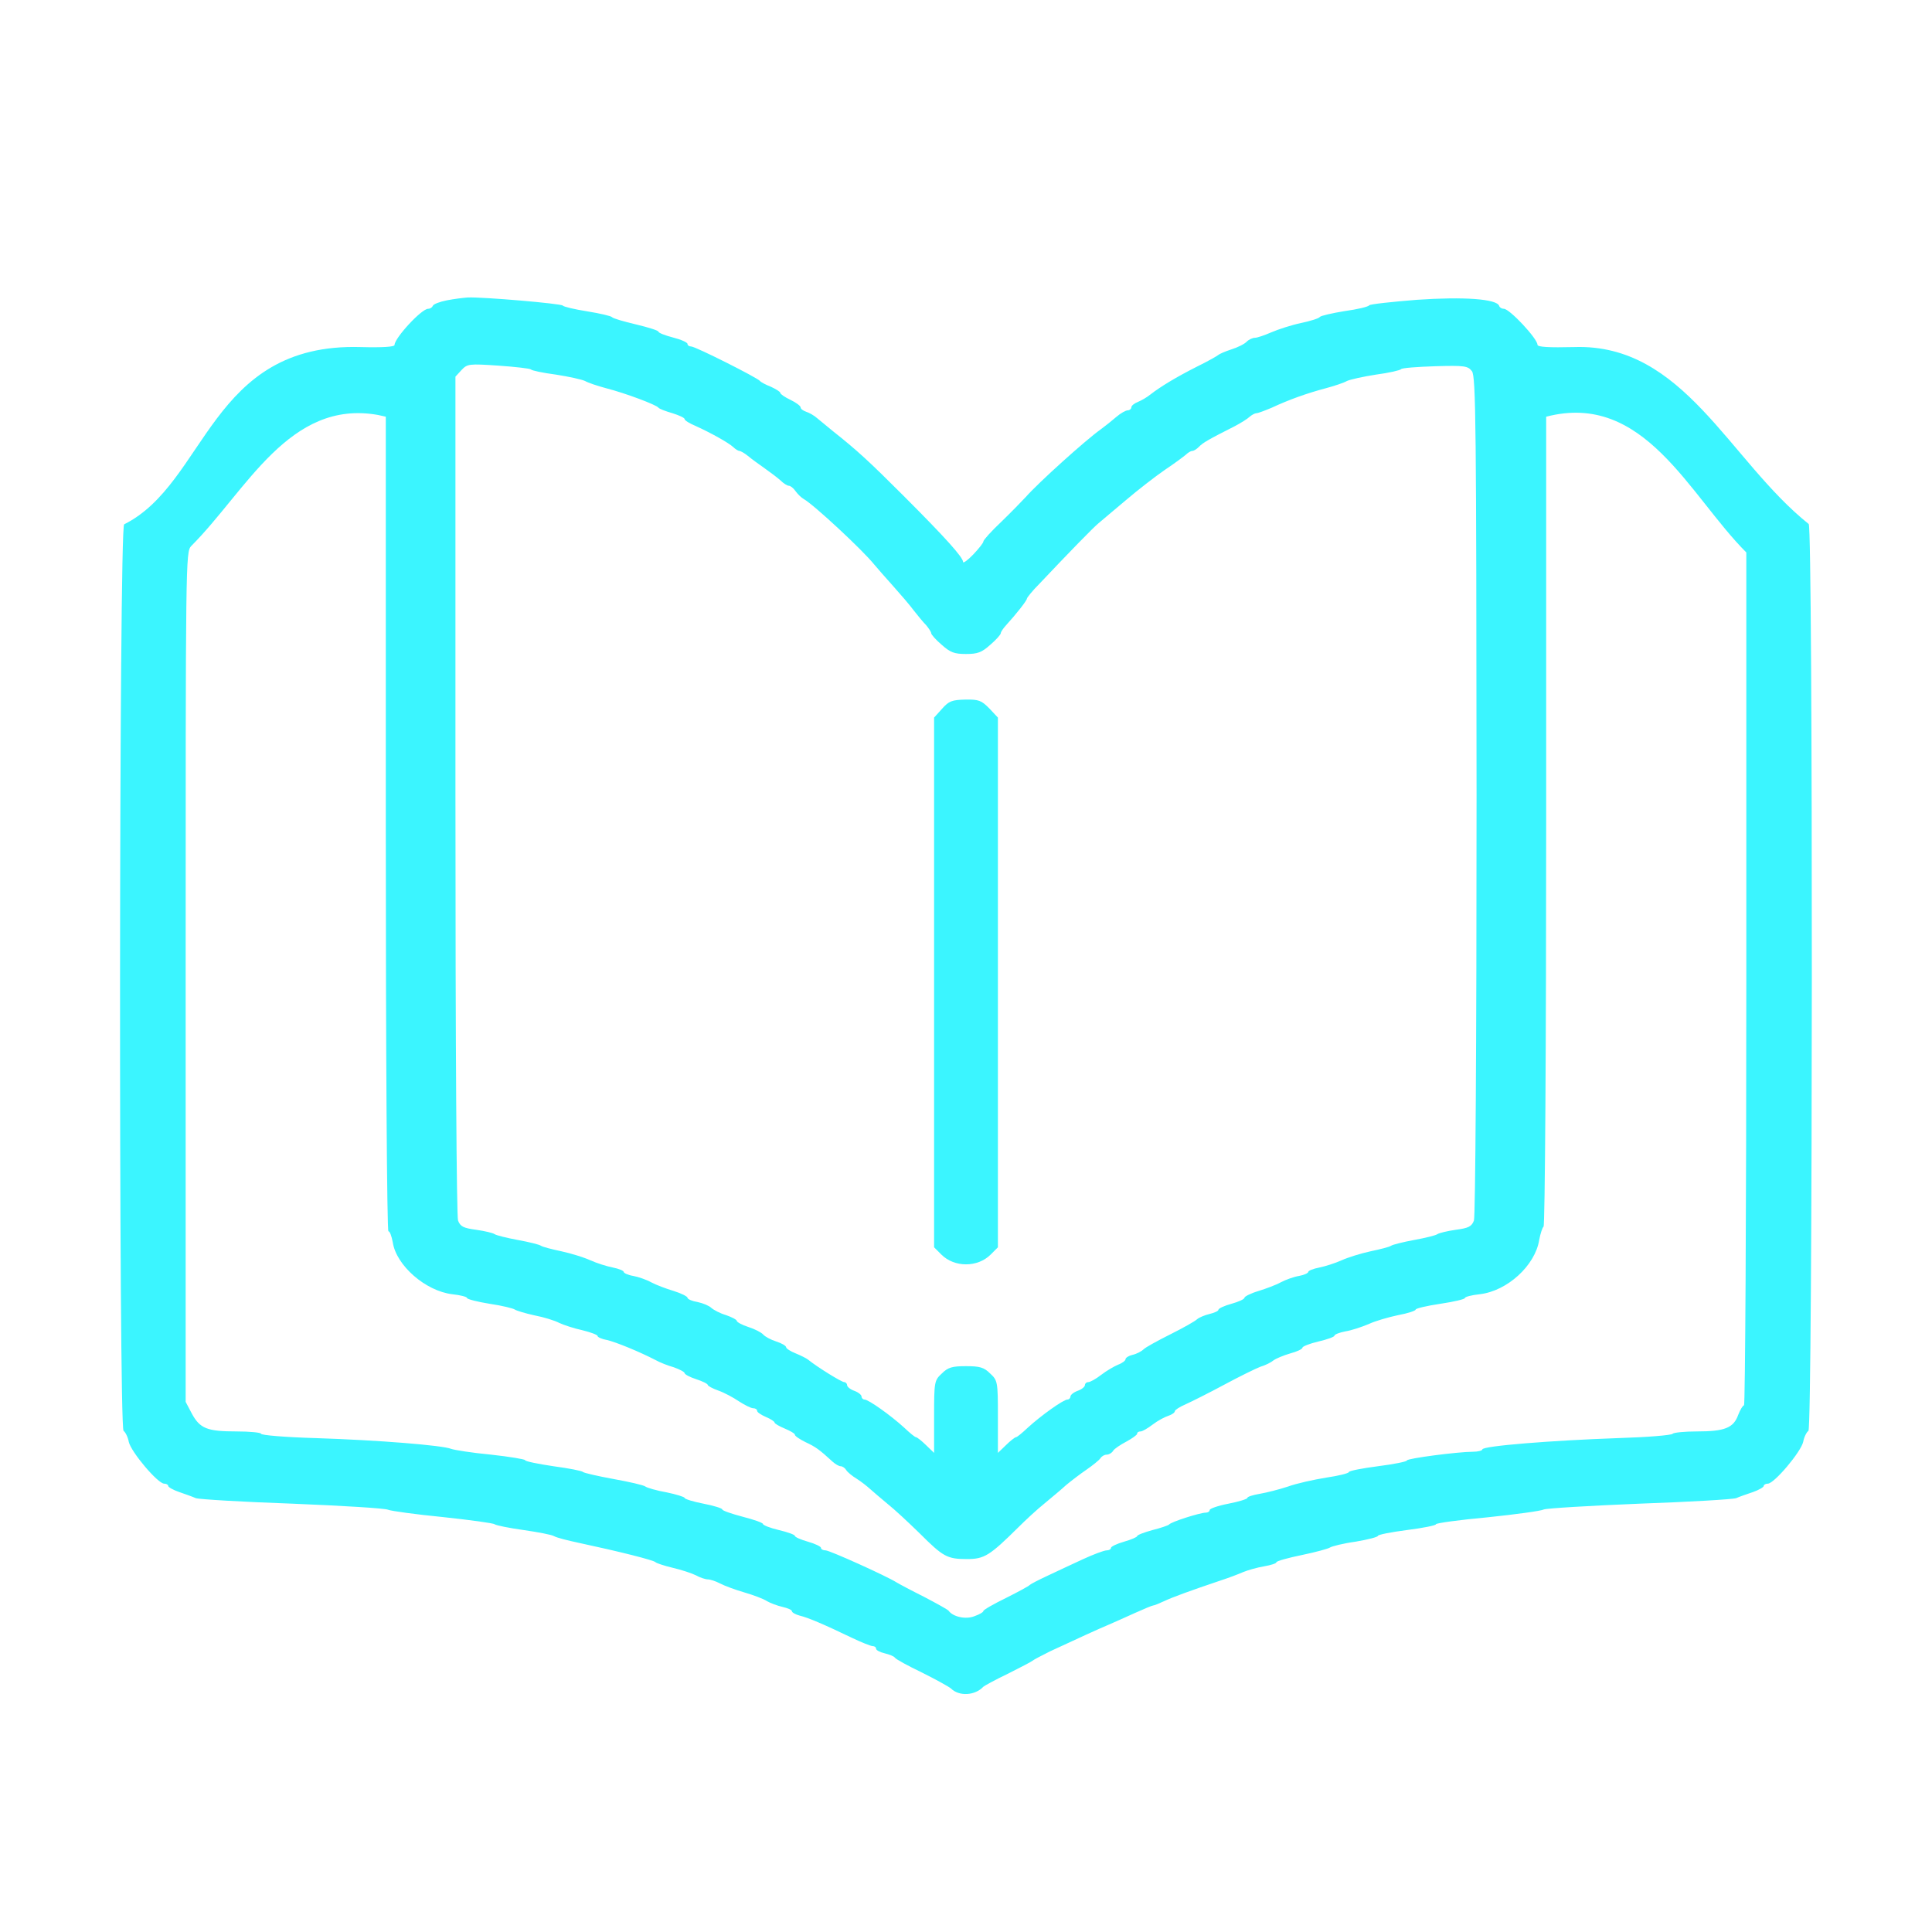
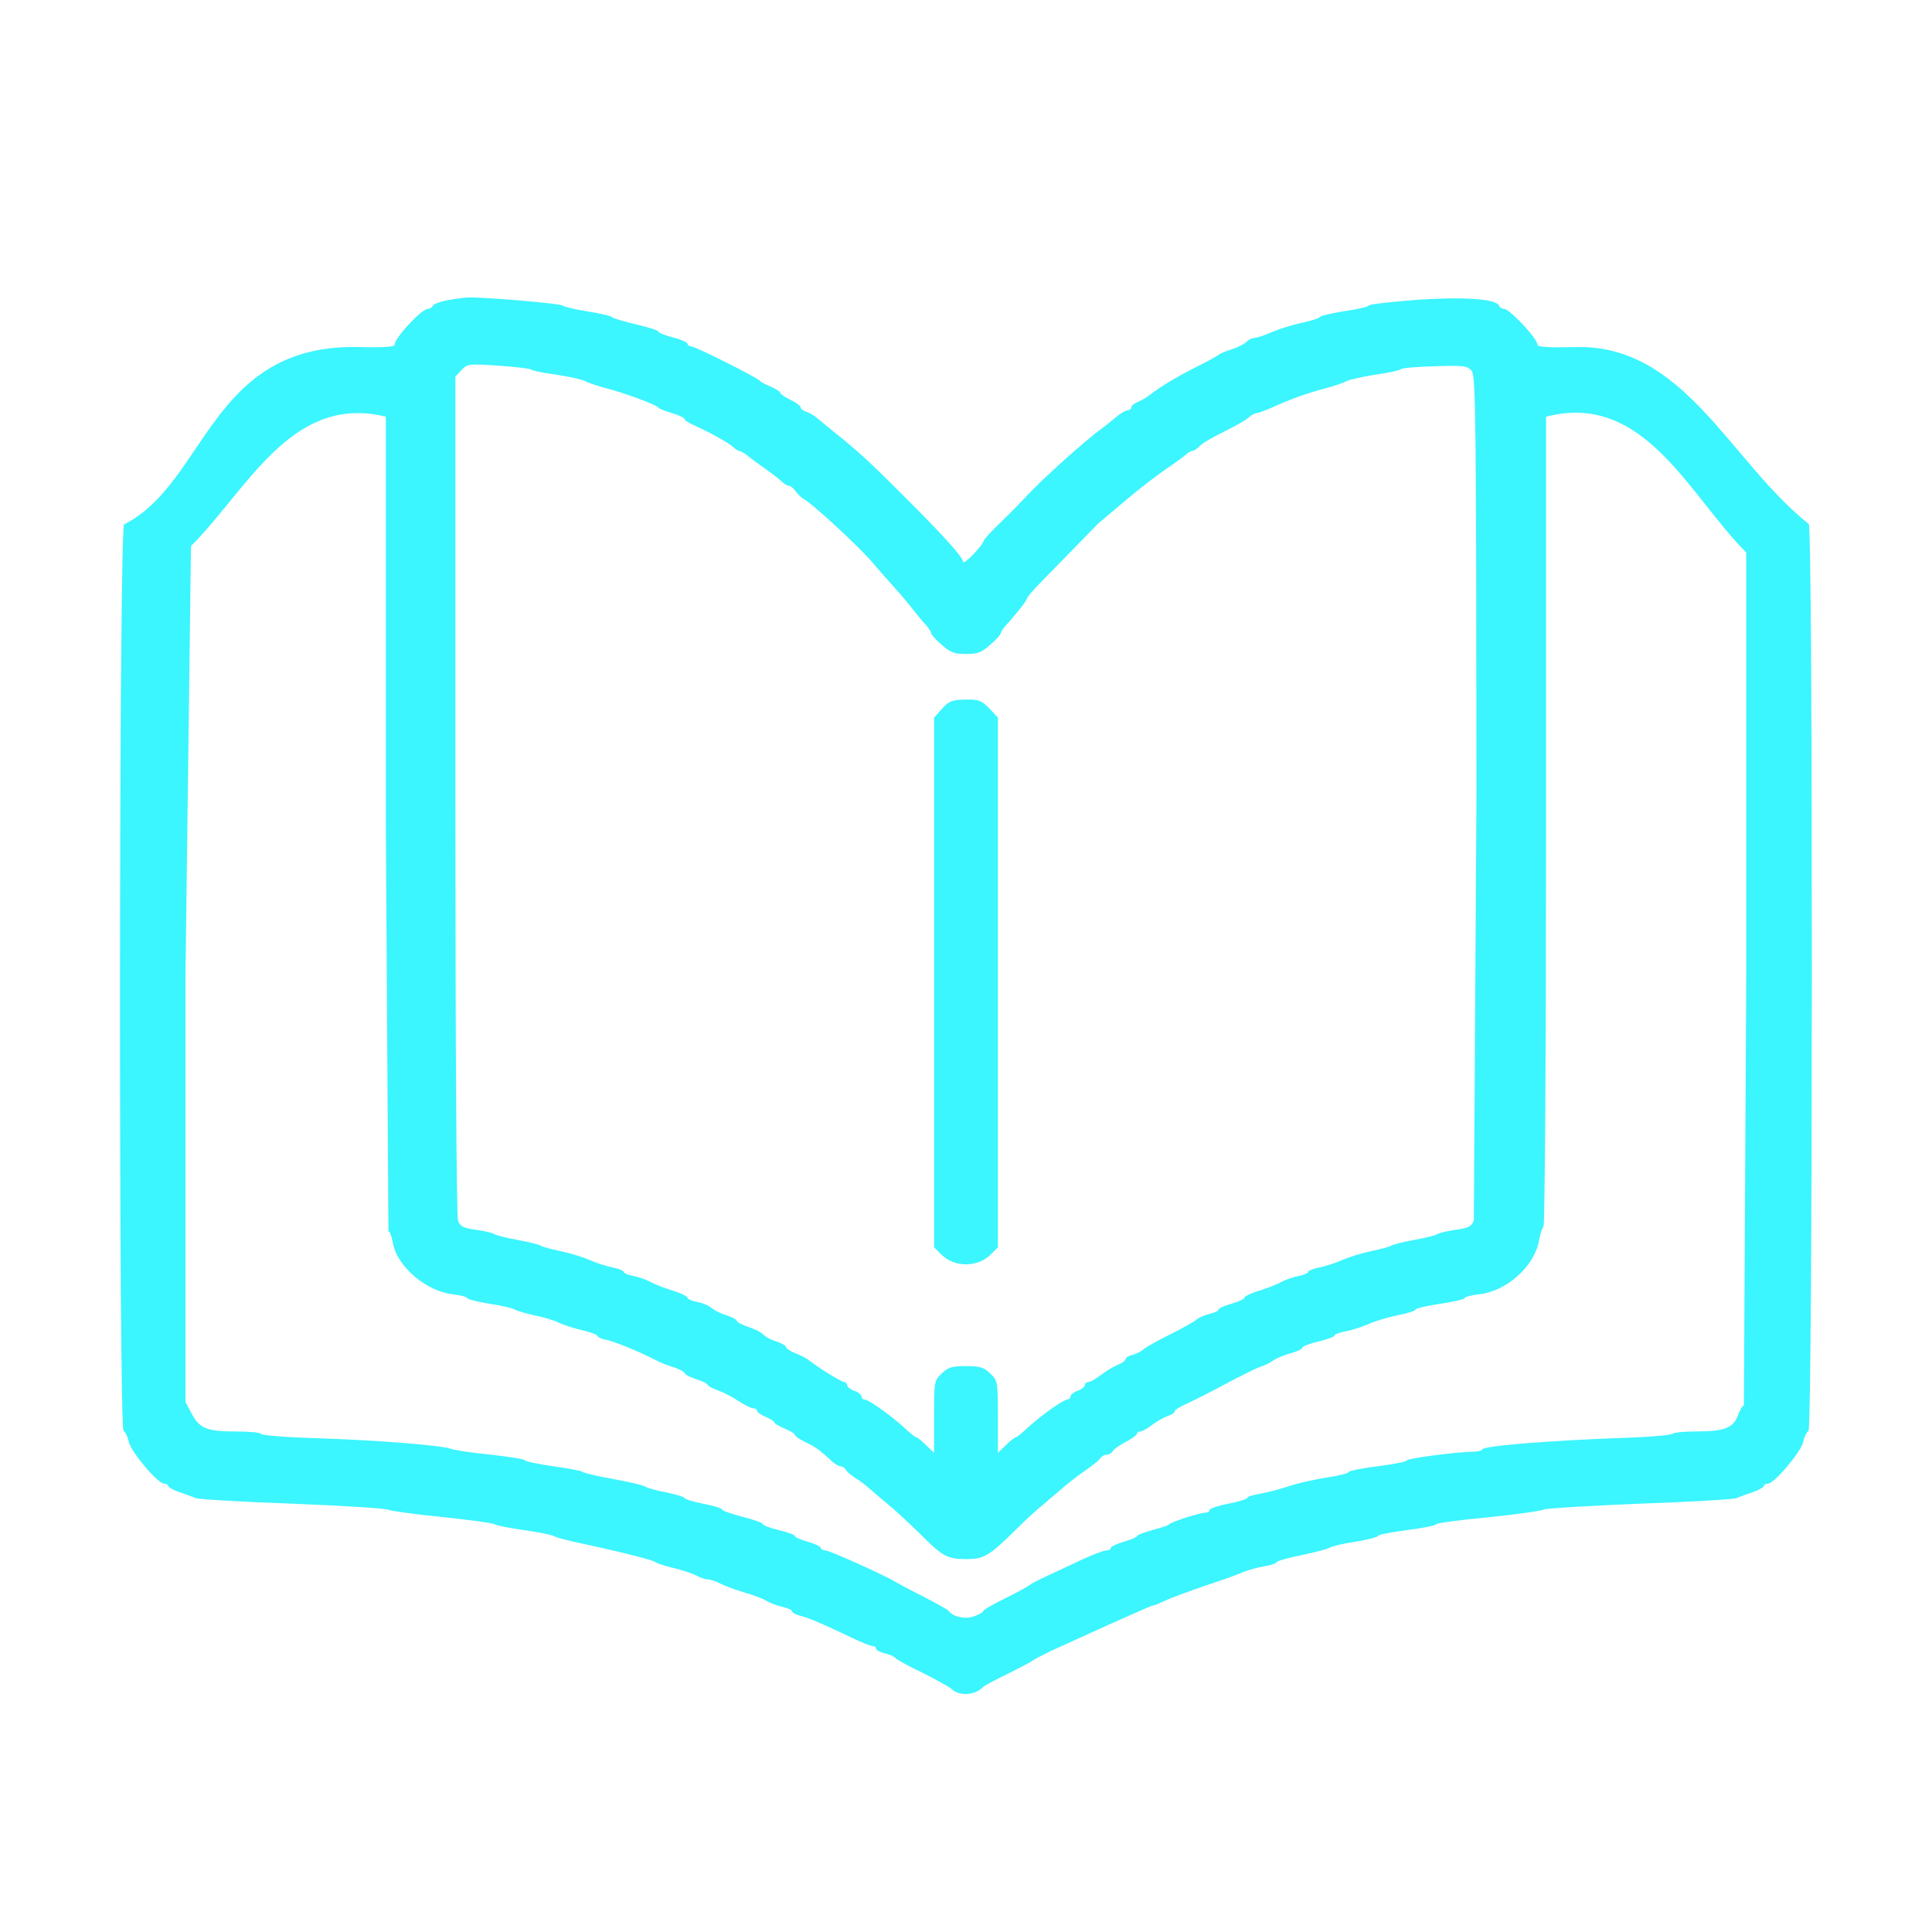
- <svg xmlns="http://www.w3.org/2000/svg" width="64" height="64" viewBox="0 0 64 64" fill="none">
-   <path d="M14.798 9.95C14.558 9.998 14.356 10.075 14.337 10.133C14.318 10.181 14.251 10.229 14.183 10.229C13.962 10.229 13.069 11.199 13.069 11.43C13.069 11.488 12.684 11.517 11.944 11.497C6.951 11.351 6.849 16.001 4.113 17.369C3.94 17.417 3.93 47.293 4.093 47.399C4.151 47.437 4.237 47.601 4.266 47.764C4.343 48.1 5.227 49.148 5.439 49.148C5.516 49.148 5.573 49.186 5.573 49.225C5.573 49.263 5.737 49.359 5.938 49.426C6.131 49.494 6.38 49.58 6.486 49.628C6.592 49.667 8.033 49.753 9.686 49.811C11.349 49.878 12.771 49.965 12.857 50.013C12.944 50.051 13.761 50.166 14.654 50.253C15.558 50.349 16.336 50.455 16.384 50.493C16.442 50.532 16.864 50.618 17.345 50.685C17.816 50.753 18.277 50.839 18.354 50.887C18.431 50.935 18.806 51.031 19.171 51.108C20.516 51.396 21.669 51.685 21.717 51.752C21.746 51.781 21.996 51.867 22.284 51.935C22.573 52.002 22.919 52.117 23.053 52.184C23.188 52.261 23.37 52.319 23.447 52.319C23.524 52.319 23.706 52.377 23.851 52.453C23.995 52.53 24.36 52.665 24.658 52.751C24.956 52.838 25.292 52.963 25.407 53.04C25.523 53.107 25.753 53.193 25.926 53.232C26.09 53.27 26.234 53.328 26.234 53.376C26.234 53.414 26.349 53.482 26.493 53.52C26.772 53.587 27.272 53.799 28.213 54.251C28.531 54.404 28.848 54.529 28.905 54.529C28.973 54.529 29.021 54.568 29.021 54.616C29.021 54.664 29.146 54.731 29.309 54.769C29.463 54.808 29.616 54.865 29.645 54.913C29.674 54.962 30.078 55.183 30.539 55.404C31 55.634 31.433 55.874 31.5 55.932C31.769 56.201 32.297 56.172 32.576 55.874C32.605 55.846 32.97 55.644 33.393 55.442C33.816 55.231 34.181 55.038 34.21 55.01C34.239 54.981 34.498 54.846 34.786 54.702C35.718 54.27 36.362 53.972 36.708 53.828C36.891 53.751 37.294 53.568 37.592 53.434C37.89 53.299 38.169 53.184 38.198 53.184C38.236 53.184 38.4 53.117 38.563 53.04C38.851 52.905 39.428 52.694 40.456 52.348C40.696 52.271 41.023 52.146 41.177 52.079C41.34 52.011 41.648 51.925 41.878 51.886C42.099 51.848 42.282 51.79 42.282 51.752C42.282 51.714 42.657 51.608 43.127 51.512C43.589 51.416 44.012 51.3 44.06 51.262C44.117 51.224 44.492 51.127 44.905 51.07C45.309 51.002 45.645 50.916 45.645 50.877C45.645 50.839 46.078 50.753 46.606 50.685C47.135 50.618 47.567 50.532 47.567 50.493C47.567 50.455 48.336 50.349 49.278 50.263C50.21 50.166 51.056 50.051 51.142 50.003C51.228 49.965 52.66 49.878 54.313 49.811C55.966 49.753 57.407 49.667 57.513 49.628C57.619 49.58 57.869 49.494 58.071 49.426C58.263 49.359 58.426 49.263 58.426 49.225C58.426 49.186 58.484 49.148 58.561 49.148C58.772 49.148 59.656 48.1 59.733 47.764C59.762 47.601 59.848 47.437 59.906 47.399C60.05 47.303 60.06 17.465 59.916 17.359C57.269 15.242 55.782 11.375 52.151 11.497C51.315 11.517 50.931 11.497 50.931 11.421C50.931 11.219 50.008 10.229 49.816 10.229C49.749 10.229 49.681 10.19 49.662 10.133C49.585 9.902 48.49 9.825 46.943 9.931C46.106 9.998 45.386 10.075 45.357 10.114C45.328 10.162 44.963 10.248 44.54 10.306C44.127 10.373 43.752 10.46 43.723 10.498C43.694 10.546 43.416 10.633 43.099 10.7C42.782 10.767 42.34 10.911 42.118 11.007C41.898 11.103 41.648 11.19 41.571 11.19C41.494 11.19 41.369 11.248 41.302 11.315C41.234 11.392 41.004 11.507 40.792 11.574C40.581 11.642 40.389 11.728 40.36 11.757C40.331 11.786 40.014 11.968 39.639 12.151C38.957 12.497 38.448 12.804 38.102 13.073C37.996 13.16 37.813 13.265 37.698 13.313C37.573 13.362 37.477 13.438 37.477 13.496C37.477 13.544 37.419 13.592 37.362 13.592C37.294 13.592 37.121 13.688 36.977 13.813C36.833 13.938 36.603 14.121 36.459 14.226C35.959 14.582 34.402 15.985 33.979 16.465C33.864 16.59 33.508 16.956 33.182 17.273C32.845 17.59 32.576 17.888 32.576 17.936C32.576 17.984 32.422 18.176 32.24 18.368C32.057 18.56 31.904 18.666 31.904 18.618C31.904 18.464 31.327 17.82 29.934 16.427C28.78 15.274 28.406 14.928 27.57 14.265C27.406 14.13 27.185 13.948 27.079 13.861C26.974 13.765 26.801 13.669 26.705 13.64C26.599 13.602 26.522 13.544 26.522 13.496C26.522 13.448 26.368 13.333 26.186 13.246C26.003 13.16 25.849 13.054 25.849 13.016C25.849 12.977 25.705 12.891 25.542 12.814C25.369 12.747 25.206 12.66 25.177 12.622C25.1 12.516 23.034 11.478 22.899 11.478C22.832 11.478 22.774 11.44 22.774 11.392C22.774 11.344 22.563 11.248 22.294 11.18C22.035 11.113 21.813 11.027 21.813 10.988C21.813 10.95 21.477 10.844 21.073 10.748C20.66 10.652 20.305 10.546 20.276 10.508C20.247 10.469 19.882 10.383 19.459 10.315C19.036 10.248 18.671 10.162 18.642 10.123C18.594 10.056 16.009 9.835 15.5 9.854C15.356 9.864 15.039 9.902 14.798 9.95ZM17.585 12.237C17.614 12.276 17.989 12.353 18.421 12.41C18.854 12.477 19.286 12.574 19.382 12.622C19.478 12.679 19.795 12.785 20.084 12.862C20.718 13.025 21.746 13.41 21.813 13.506C21.842 13.544 22.044 13.621 22.275 13.688C22.496 13.756 22.678 13.842 22.678 13.88C22.678 13.929 22.842 14.025 23.044 14.111C23.534 14.332 24.139 14.668 24.293 14.813C24.36 14.88 24.456 14.938 24.494 14.938C24.533 14.938 24.668 15.014 24.773 15.101C24.889 15.197 25.138 15.38 25.331 15.514C25.523 15.649 25.763 15.831 25.859 15.918C25.955 16.014 26.08 16.091 26.128 16.091C26.186 16.091 26.282 16.168 26.349 16.264C26.416 16.36 26.541 16.485 26.628 16.533C26.955 16.715 28.579 18.224 28.963 18.704C29.059 18.82 29.347 19.147 29.588 19.416C29.828 19.685 30.135 20.04 30.27 20.223C30.404 20.396 30.587 20.617 30.683 20.713C30.77 20.819 30.846 20.934 30.846 20.972C30.846 21.02 31 21.193 31.192 21.357C31.481 21.616 31.615 21.664 32 21.664C32.384 21.664 32.519 21.616 32.807 21.357C32.999 21.193 33.153 21.02 33.153 20.972C33.153 20.934 33.23 20.819 33.326 20.713C33.643 20.367 34.018 19.896 34.018 19.829C34.018 19.8 34.2 19.569 34.431 19.339C35.43 18.282 36.218 17.474 36.382 17.34C36.487 17.253 36.891 16.907 37.294 16.571C37.698 16.225 38.284 15.774 38.592 15.562C38.909 15.351 39.216 15.12 39.284 15.062C39.351 14.995 39.447 14.938 39.495 14.938C39.543 14.938 39.639 14.88 39.716 14.803C39.841 14.668 40.043 14.553 40.898 14.121C41.1 14.015 41.331 13.871 41.398 13.804C41.465 13.746 41.571 13.688 41.619 13.688C41.676 13.688 41.898 13.602 42.128 13.506C42.705 13.237 43.3 13.025 43.916 12.862C44.204 12.785 44.521 12.679 44.617 12.622C44.713 12.574 45.146 12.477 45.578 12.41C46.01 12.353 46.385 12.266 46.414 12.228C46.443 12.189 46.952 12.151 47.538 12.132C48.519 12.103 48.624 12.122 48.759 12.295C48.893 12.468 48.903 14.101 48.913 26.344C48.913 34.724 48.874 40.288 48.826 40.432C48.749 40.634 48.644 40.682 48.221 40.739C47.942 40.778 47.673 40.845 47.615 40.883C47.567 40.922 47.221 41.008 46.846 41.076C46.481 41.143 46.135 41.23 46.078 41.268C46.03 41.306 45.722 41.383 45.405 41.45C45.088 41.518 44.656 41.652 44.444 41.748C44.233 41.844 43.896 41.95 43.704 41.989C43.502 42.027 43.339 42.094 43.339 42.133C43.339 42.171 43.195 42.239 43.032 42.267C42.858 42.296 42.589 42.392 42.426 42.479C42.272 42.565 41.936 42.69 41.686 42.767C41.427 42.844 41.225 42.95 41.225 42.988C41.225 43.036 41.033 43.123 40.792 43.19C40.552 43.257 40.36 43.344 40.36 43.392C40.36 43.43 40.225 43.488 40.072 43.526C39.908 43.565 39.726 43.642 39.658 43.699C39.591 43.766 39.197 43.987 38.774 44.199C38.352 44.41 37.948 44.631 37.881 44.699C37.813 44.766 37.65 44.852 37.516 44.881C37.391 44.91 37.285 44.977 37.285 45.025C37.285 45.073 37.17 45.16 37.035 45.208C36.901 45.266 36.651 45.41 36.478 45.544C36.305 45.679 36.112 45.784 36.055 45.784C35.988 45.784 35.94 45.833 35.94 45.88C35.94 45.938 35.834 46.025 35.699 46.073C35.565 46.121 35.459 46.207 35.459 46.265C35.459 46.313 35.411 46.361 35.363 46.361C35.228 46.361 34.489 46.889 34.047 47.293C33.864 47.466 33.691 47.61 33.653 47.61C33.624 47.61 33.47 47.726 33.326 47.87L33.057 48.129V46.928C33.057 45.765 33.047 45.727 32.797 45.496C32.595 45.294 32.451 45.256 32 45.256C31.548 45.256 31.404 45.294 31.202 45.496C30.952 45.727 30.943 45.765 30.943 46.928V48.129L30.674 47.87C30.529 47.726 30.376 47.61 30.347 47.61C30.308 47.61 30.135 47.466 29.953 47.293C29.511 46.889 28.771 46.361 28.636 46.361C28.588 46.361 28.54 46.313 28.54 46.265C28.54 46.207 28.434 46.121 28.3 46.073C28.165 46.025 28.06 45.938 28.06 45.88C28.06 45.833 28.012 45.784 27.964 45.784C27.877 45.784 27.07 45.285 26.762 45.035C26.714 44.996 26.522 44.9 26.359 44.833C26.186 44.766 26.042 44.67 26.042 44.631C26.042 44.583 25.898 44.497 25.715 44.439C25.532 44.381 25.34 44.276 25.282 44.208C25.225 44.141 25.004 44.026 24.792 43.959C24.581 43.891 24.408 43.795 24.408 43.757C24.408 43.718 24.245 43.632 24.052 43.565C23.851 43.507 23.639 43.392 23.562 43.324C23.495 43.257 23.293 43.171 23.111 43.132C22.928 43.103 22.774 43.036 22.774 42.988C22.774 42.95 22.573 42.844 22.323 42.767C22.063 42.69 21.737 42.565 21.573 42.479C21.419 42.392 21.141 42.296 20.977 42.267C20.804 42.239 20.66 42.171 20.66 42.133C20.66 42.094 20.497 42.027 20.305 41.989C20.103 41.95 19.767 41.844 19.555 41.748C19.344 41.652 18.911 41.518 18.594 41.45C18.277 41.383 17.979 41.306 17.922 41.268C17.873 41.23 17.527 41.143 17.153 41.076C16.788 41.008 16.442 40.922 16.384 40.883C16.336 40.845 16.057 40.778 15.779 40.739C15.356 40.682 15.25 40.634 15.173 40.432C15.125 40.288 15.087 34.714 15.087 26.335V12.477L15.289 12.257C15.481 12.055 15.529 12.045 16.509 12.112C17.076 12.151 17.556 12.208 17.585 12.237ZM12.521 13.746L12.78 13.804V27.296C12.78 34.906 12.819 40.787 12.867 40.787C12.915 40.787 12.973 40.951 13.011 41.153C13.126 41.921 14.097 42.767 14.981 42.873C15.25 42.901 15.471 42.959 15.471 42.998C15.471 43.036 15.807 43.123 16.221 43.19C16.624 43.248 17.009 43.344 17.057 43.382C17.114 43.42 17.403 43.507 17.71 43.574C18.018 43.632 18.383 43.747 18.527 43.824C18.671 43.891 19.017 44.007 19.286 44.064C19.565 44.132 19.795 44.218 19.795 44.257C19.795 44.295 19.94 44.362 20.113 44.391C20.401 44.458 21.179 44.775 21.717 45.054C21.852 45.131 22.121 45.237 22.323 45.294C22.515 45.362 22.678 45.448 22.678 45.486C22.678 45.525 22.851 45.621 23.063 45.688C23.274 45.756 23.447 45.842 23.447 45.88C23.447 45.909 23.601 45.996 23.793 46.063C23.985 46.13 24.293 46.294 24.475 46.419C24.668 46.544 24.879 46.649 24.946 46.649C25.023 46.649 25.081 46.688 25.081 46.736C25.081 46.784 25.215 46.87 25.369 46.938C25.532 47.005 25.657 47.091 25.657 47.12C25.657 47.159 25.811 47.245 25.994 47.322C26.176 47.399 26.33 47.485 26.33 47.524C26.33 47.572 26.493 47.678 26.686 47.774C27.012 47.927 27.128 48.004 27.589 48.427C27.675 48.504 27.791 48.571 27.848 48.571C27.906 48.571 27.992 48.629 28.031 48.696C28.069 48.763 28.233 48.898 28.377 48.984C28.531 49.081 28.723 49.234 28.819 49.321C28.915 49.407 29.184 49.638 29.405 49.821C29.636 50.003 30.107 50.445 30.462 50.791C31.241 51.569 31.375 51.646 32.028 51.646C32.605 51.646 32.778 51.541 33.739 50.589C33.979 50.349 34.364 49.993 34.604 49.801C34.834 49.609 35.161 49.34 35.315 49.196C35.478 49.061 35.776 48.831 35.988 48.687C36.199 48.542 36.41 48.369 36.449 48.312C36.487 48.245 36.583 48.187 36.66 48.187C36.737 48.187 36.833 48.129 36.872 48.062C36.91 47.995 37.112 47.86 37.314 47.754C37.506 47.649 37.669 47.533 37.669 47.495C37.669 47.447 37.717 47.418 37.785 47.418C37.842 47.418 38.025 47.312 38.188 47.187C38.352 47.062 38.582 46.938 38.707 46.899C38.822 46.861 38.919 46.793 38.919 46.745C38.919 46.707 39.082 46.601 39.284 46.515C39.476 46.428 40.053 46.14 40.552 45.871C41.052 45.602 41.6 45.333 41.753 45.275C41.917 45.227 42.109 45.131 42.186 45.064C42.263 45.006 42.513 44.9 42.743 44.833C42.964 44.775 43.147 44.689 43.147 44.641C43.147 44.602 43.387 44.506 43.675 44.439C43.964 44.372 44.204 44.285 44.204 44.247C44.204 44.208 44.367 44.141 44.569 44.103C44.761 44.074 45.107 43.959 45.338 43.862C45.559 43.757 46.001 43.632 46.318 43.565C46.635 43.507 46.895 43.42 46.895 43.382C46.895 43.344 47.26 43.257 47.711 43.19C48.163 43.123 48.528 43.036 48.528 42.998C48.528 42.959 48.749 42.901 49.018 42.873C49.931 42.767 50.854 41.921 50.988 41.076C51.027 40.864 51.094 40.663 51.132 40.634C51.18 40.605 51.219 34.666 51.219 27.199V13.804C54.469 12.956 55.951 16.402 57.849 18.301V32.427C57.849 40.192 57.811 46.553 57.773 46.553C57.734 46.553 57.648 46.697 57.58 46.87C57.427 47.303 57.129 47.418 56.216 47.418C55.803 47.418 55.438 47.456 55.409 47.495C55.38 47.543 54.563 47.61 53.602 47.639C51.411 47.716 49.105 47.898 49.105 48.014C49.105 48.052 48.961 48.091 48.797 48.091C48.297 48.091 46.606 48.312 46.606 48.379C46.606 48.417 46.174 48.504 45.645 48.571C45.117 48.639 44.684 48.725 44.684 48.763C44.684 48.802 44.348 48.888 43.944 48.946C43.531 49.013 42.955 49.138 42.666 49.244C42.378 49.34 41.955 49.446 41.734 49.484C41.504 49.523 41.321 49.58 41.321 49.619C41.321 49.657 41.042 49.744 40.696 49.811C40.35 49.878 40.072 49.974 40.072 50.022C40.072 50.07 40.014 50.109 39.937 50.109C39.755 50.109 38.784 50.416 38.726 50.503C38.697 50.532 38.448 50.618 38.179 50.685C37.9 50.762 37.669 50.849 37.669 50.887C37.669 50.916 37.477 51.002 37.237 51.07C36.997 51.137 36.804 51.233 36.804 51.272C36.804 51.32 36.737 51.358 36.66 51.358C36.574 51.358 36.218 51.492 35.863 51.656C35.507 51.819 34.979 52.069 34.69 52.204C34.402 52.338 34.143 52.473 34.114 52.502C34.085 52.54 33.729 52.732 33.326 52.934C32.913 53.136 32.576 53.328 32.576 53.366C32.576 53.405 32.442 53.482 32.278 53.539C31.99 53.655 31.567 53.559 31.423 53.357C31.394 53.318 31.029 53.117 30.606 52.895C30.183 52.684 29.77 52.463 29.693 52.415C29.357 52.204 27.483 51.358 27.349 51.358C27.262 51.358 27.195 51.32 27.195 51.272C27.195 51.233 27.003 51.137 26.762 51.07C26.522 51.002 26.33 50.916 26.33 50.877C26.33 50.839 26.09 50.753 25.801 50.685C25.513 50.618 25.273 50.522 25.273 50.483C25.273 50.445 24.975 50.339 24.6 50.243C24.235 50.147 23.927 50.041 23.927 50.003C23.927 49.965 23.649 49.878 23.303 49.811C22.957 49.744 22.678 49.657 22.678 49.619C22.678 49.59 22.409 49.503 22.082 49.436C21.746 49.378 21.429 49.282 21.381 49.244C21.323 49.196 20.852 49.09 20.324 48.994C19.795 48.898 19.344 48.792 19.315 48.763C19.286 48.725 18.844 48.639 18.335 48.571C17.816 48.494 17.393 48.408 17.393 48.369C17.393 48.341 16.884 48.254 16.269 48.187C15.644 48.129 15.048 48.033 14.943 47.995C14.664 47.879 12.54 47.706 10.455 47.639C9.455 47.61 8.648 47.543 8.648 47.495C8.648 47.456 8.283 47.418 7.831 47.418C6.861 47.418 6.621 47.322 6.352 46.822L6.15 46.438V32.369C6.15 18.551 6.15 18.291 6.332 18.09C8.169 16.253 9.579 13.221 12.521 13.746Z" fill="#3BF5FF" />
-   <path d="M31.212 23.473L30.943 23.771V32.545V41.318L31.184 41.559C31.616 41.991 32.385 41.991 32.817 41.559L33.057 41.318V32.545V23.771L32.769 23.464C32.51 23.204 32.423 23.166 31.972 23.175C31.539 23.185 31.433 23.223 31.212 23.473Z" fill="#3BF5FF" />
+ <svg xmlns="http://www.w3.org/2000/svg" width="64" height="64" fill="#3bf5ff">
+   <path d="M14.798 9.95c-.24.048-.442.125-.461.183-.019.048-.086.096-.154.096-.221 0-1.115.971-1.115 1.201 0 .058-.384.086-1.124.067C6.95 11.351 6.848 16 4.112 17.369c-.173.048-.183 29.924-.019 30.03.058.038.144.202.173.365.077.336.961 1.384 1.172 1.384.077 0 .135.038.135.077s.163.135.365.202c.192.067.442.154.548.202.106.038 1.547.125 3.2.182 1.662.067 3.085.154 3.171.202.086.038.903.154 1.797.24.903.096 1.682.202 1.73.24.058.038.48.125.961.192.471.067.932.154 1.009.202s.452.144.817.221c1.345.288 2.499.577 2.547.644.029.029.279.115.567.183s.634.183.769.25c.134.077.317.135.394.135s.259.058.404.134.509.211.807.298.634.211.749.288a2.16 2.16 0 0 0 .519.192c.163.038.308.096.308.144 0 .038.115.106.259.144.279.067.778.279 1.72.73.317.154.634.279.692.279.067 0 .115.038.115.086s.125.115.288.154c.154.038.307.096.336.144s.432.269.894.49c.461.231.894.471.961.529.269.269.798.24 1.076-.058.029-.029.394-.231.817-.432.423-.211.788-.404.817-.433s.288-.163.577-.307l1.922-.874c.183-.077.586-.26.884-.394s.577-.25.605-.25c.038 0 .202-.067.365-.144.288-.135.865-.346 1.893-.692a9.48 9.48 0 0 0 .721-.269 3.87 3.87 0 0 1 .702-.192c.221-.038.404-.096.404-.134s.375-.144.846-.24c.461-.096.884-.211.932-.25.058-.038.432-.134.846-.192.404-.067.74-.154.74-.192s.432-.125.961-.192.961-.154.961-.192.769-.144 1.711-.231c.932-.096 1.778-.211 1.864-.26.086-.038 1.518-.125 3.171-.192 1.653-.058 3.094-.144 3.2-.182a7.94 7.94 0 0 1 .557-.202c.192-.067.355-.163.355-.202s.058-.077.135-.077c.211 0 1.096-1.047 1.172-1.384.029-.163.115-.327.173-.365.144-.096.154-29.934.01-30.04-2.646-2.117-4.134-5.984-7.764-5.862-.836.019-1.221 0-1.221-.077 0-.202-.922-1.192-1.115-1.192-.067 0-.135-.038-.154-.096-.077-.231-1.172-.308-2.72-.202-.836.067-1.557.144-1.586.183-.029.048-.394.135-.817.192-.413.067-.788.154-.817.192-.029.048-.308.135-.625.202s-.759.211-.98.307-.471.183-.548.183-.202.058-.269.125c-.067.077-.298.192-.509.259s-.404.154-.432.183-.346.211-.721.394c-.682.346-1.192.653-1.538.922a1.94 1.94 0 0 1-.404.24c-.125.048-.221.125-.221.183 0 .048-.058.096-.115.096-.067 0-.24.096-.384.221a9.72 9.72 0 0 1-.519.413c-.5.356-2.056 1.758-2.479 2.239a27.09 27.09 0 0 1-.798.807c-.336.317-.605.615-.605.663s-.154.24-.336.432-.336.298-.336.25c0-.154-.577-.797-1.97-2.191-1.153-1.153-1.528-1.499-2.364-2.162l-.49-.404c-.106-.096-.279-.192-.375-.221-.106-.038-.183-.096-.183-.144s-.154-.163-.336-.25-.336-.192-.336-.231-.144-.125-.307-.202c-.173-.067-.336-.154-.365-.192-.077-.106-2.143-1.144-2.277-1.144-.067 0-.125-.038-.125-.086s-.211-.144-.48-.211c-.259-.067-.48-.154-.48-.192s-.336-.144-.74-.24c-.413-.096-.769-.202-.798-.24s-.394-.125-.817-.192-.788-.154-.817-.192c-.048-.067-2.633-.288-3.142-.269-.144.01-.461.048-.701.096zm2.787 2.287c.029.038.404.115.836.173.433.067.865.163.961.212.096.058.413.163.701.24.634.163 1.663.548 1.73.644.029.039.231.115.461.183.221.067.404.154.404.192 0 .048.163.144.365.231.49.221 1.095.557 1.249.701.067.067.163.125.202.125s.173.077.279.163c.115.096.365.279.557.413s.433.317.529.404c.096.096.221.173.269.173.058 0 .154.077.221.173s.192.221.279.269c.327.182 1.951 1.691 2.335 2.172a42.07 42.07 0 0 0 .625.711 14.83 14.83 0 0 1 .682.807c.134.173.317.394.413.49.087.106.163.221.163.259 0 .048.154.221.346.384.288.259.423.308.807.308s.519-.048.807-.308c.192-.163.346-.336.346-.384 0-.038.077-.154.173-.259.317-.346.692-.817.692-.884 0-.029.183-.259.413-.49l1.951-1.999.913-.769a19.06 19.06 0 0 1 1.297-1.009c.317-.211.625-.442.692-.5.067-.067.163-.125.211-.125s.144-.058.221-.135c.125-.135.327-.25 1.182-.682.202-.106.432-.25.5-.317.067-.058.173-.115.221-.115.058 0 .279-.086.509-.183a10.73 10.73 0 0 1 1.787-.644c.288-.077.605-.183.701-.24.096-.048.529-.144.961-.212.432-.058.807-.144.836-.182s.538-.077 1.124-.096c.98-.029 1.086-.01 1.22.163s.144 1.807.154 14.049l-.087 14.088c-.077.202-.182.25-.605.308-.279.038-.548.106-.605.144-.048.038-.394.125-.769.192-.365.067-.711.154-.769.192-.048.038-.356.115-.673.183a5.72 5.72 0 0 0-.961.298c-.211.096-.548.202-.74.24-.202.038-.365.106-.365.144s-.144.106-.307.134a2.39 2.39 0 0 0-.605.211c-.154.086-.49.211-.74.288-.26.077-.461.183-.461.221 0 .048-.192.135-.432.202s-.432.154-.432.202c0 .039-.135.096-.288.135-.163.038-.346.115-.413.173-.067.067-.461.288-.884.5s-.826.433-.894.5a.87.87 0 0 1-.365.183c-.125.029-.231.096-.231.144s-.115.134-.25.182a3.06 3.06 0 0 0-.557.336c-.173.135-.365.24-.423.24-.067 0-.115.048-.115.096 0 .058-.106.144-.24.192s-.24.135-.24.192c0 .048-.048.096-.096.096-.135 0-.874.529-1.316.932-.183.173-.356.317-.394.317-.029 0-.183.115-.327.26l-.269.259v-1.201c0-1.163-.01-1.201-.26-1.432-.202-.202-.346-.24-.798-.24s-.596.038-.798.24c-.25.231-.259.269-.259 1.432v1.201l-.269-.259c-.144-.144-.298-.26-.327-.26-.039 0-.211-.144-.394-.317-.442-.404-1.182-.932-1.317-.932-.048 0-.096-.048-.096-.096 0-.058-.106-.144-.24-.192s-.24-.134-.24-.192c0-.048-.048-.096-.096-.096-.087 0-.894-.5-1.201-.749a2.53 2.53 0 0 0-.404-.202c-.173-.067-.317-.163-.317-.202 0-.048-.144-.135-.327-.192s-.375-.163-.432-.231-.279-.182-.49-.25-.384-.163-.384-.202-.163-.125-.356-.192c-.202-.058-.413-.173-.49-.24-.067-.067-.269-.154-.452-.192-.183-.029-.336-.096-.336-.144 0-.038-.202-.144-.452-.221-.259-.077-.586-.202-.75-.288a2.27 2.27 0 0 0-.596-.211c-.173-.029-.317-.096-.317-.134s-.163-.106-.356-.144a3.97 3.97 0 0 1-.75-.24c-.212-.096-.644-.231-.961-.298s-.615-.144-.673-.183c-.048-.038-.394-.125-.769-.192-.365-.067-.711-.154-.769-.192-.048-.038-.327-.106-.605-.144-.423-.058-.529-.106-.605-.308-.048-.144-.086-5.718-.086-14.097V12.478l.202-.221c.192-.202.24-.211 1.22-.144.567.039 1.047.096 1.076.125zm-5.064 1.509l.26.058v13.492l.086 13.492c.048 0 .106.163.144.365.115.769 1.086 1.614 1.97 1.72.269.029.49.087.49.125s.336.125.75.192c.404.058.788.154.836.192.058.038.346.125.653.192.308.058.673.173.817.25a4.52 4.52 0 0 0 .759.24c.279.067.509.154.509.192s.144.106.317.134c.288.067 1.067.384 1.605.663.135.077.404.183.605.24.192.067.356.154.356.192s.173.135.384.202.384.154.384.192c0 .029.154.115.346.183a3.56 3.56 0 0 1 .682.356c.192.125.404.231.471.231.077 0 .134.038.134.087s.134.135.288.202c.163.067.288.154.288.183 0 .038.154.125.336.202s.336.163.336.202c0 .048.163.154.356.25.327.154.442.231.903.654.087.077.202.144.259.144s.144.058.183.125.202.202.346.288c.154.096.346.25.442.336s.365.317.586.5c.231.182.701.625 1.057.97.778.778.913.855 1.566.855.577 0 .75-.106 1.711-1.057a12.86 12.86 0 0 1 .865-.788l.711-.605a11.16 11.16 0 0 1 .673-.509c.211-.144.423-.317.461-.375.038-.067.134-.125.211-.125s.173-.058.211-.125.24-.202.442-.308c.192-.106.356-.221.356-.259 0-.048.048-.077.115-.077.058 0 .24-.106.404-.231a2.06 2.06 0 0 1 .519-.288c.115-.038.211-.106.211-.154 0-.038.163-.144.365-.231a27.4 27.4 0 0 0 1.268-.644c.5-.269 1.047-.538 1.201-.596a1.4 1.4 0 0 0 .432-.211c.077-.058.327-.163.557-.231.221-.058.404-.144.404-.192 0-.038.24-.135.529-.202s.529-.154.529-.192.163-.106.365-.144c.192-.029.538-.144.769-.24.221-.106.663-.231.98-.298.317-.058.577-.144.577-.183s.365-.125.817-.192.817-.154.817-.192.221-.096.49-.125c.913-.106 1.836-.951 1.97-1.797.038-.211.106-.413.144-.442.048-.029.086-5.968.086-13.434V13.804c3.251-.848 4.732 2.599 6.631 4.497v14.126l-.077 14.126c-.038 0-.125.144-.192.317-.154.432-.452.548-1.365.548-.413 0-.778.038-.807.077-.029.048-.846.115-1.807.144-2.191.077-4.497.259-4.497.375 0 .038-.144.077-.308.077-.5 0-2.191.221-2.191.288 0 .038-.432.125-.961.192s-.961.154-.961.192-.336.125-.74.183c-.413.067-.99.192-1.278.298a7.88 7.88 0 0 1-.932.24c-.231.038-.413.096-.413.135s-.279.125-.625.192-.625.163-.625.212-.058.086-.135.086c-.183 0-1.153.308-1.211.394-.029.029-.279.115-.548.183-.279.077-.509.163-.509.202 0 .029-.192.115-.432.183s-.432.163-.432.202c0 .048-.067.086-.144.086-.087 0-.442.135-.798.298l-1.172.548c-.288.135-.548.269-.577.298-.029.038-.384.231-.788.432-.413.202-.749.394-.749.432s-.135.115-.298.173c-.288.115-.711.019-.855-.183-.029-.038-.394-.24-.817-.461-.423-.211-.836-.432-.913-.48-.336-.212-2.21-1.057-2.345-1.057-.087 0-.154-.038-.154-.086 0-.038-.192-.135-.432-.202s-.433-.154-.433-.192-.24-.125-.528-.192-.529-.163-.529-.202-.298-.144-.673-.24c-.365-.096-.673-.202-.673-.24s-.279-.125-.625-.192-.625-.154-.625-.192c0-.029-.269-.115-.596-.183-.336-.058-.654-.154-.701-.192-.058-.048-.529-.154-1.057-.25s-.98-.202-1.009-.231c-.029-.038-.471-.125-.98-.192-.519-.077-.942-.163-.942-.202 0-.029-.509-.115-1.124-.183-.625-.058-1.22-.154-1.326-.192-.279-.115-2.402-.288-4.488-.355-.999-.029-1.807-.096-1.807-.144 0-.038-.365-.077-.817-.077-.971 0-1.211-.096-1.48-.596l-.202-.384V32.369l.183-14.28c1.836-1.836 3.246-4.869 6.189-4.344zm18.691 9.727l-.269.298v8.774 8.773l.24.24c.432.432 1.201.432 1.634 0l.24-.24v-8.773-8.774l-.288-.308c-.259-.259-.346-.298-.798-.288-.432.01-.538.048-.759.298z" />
</svg>
